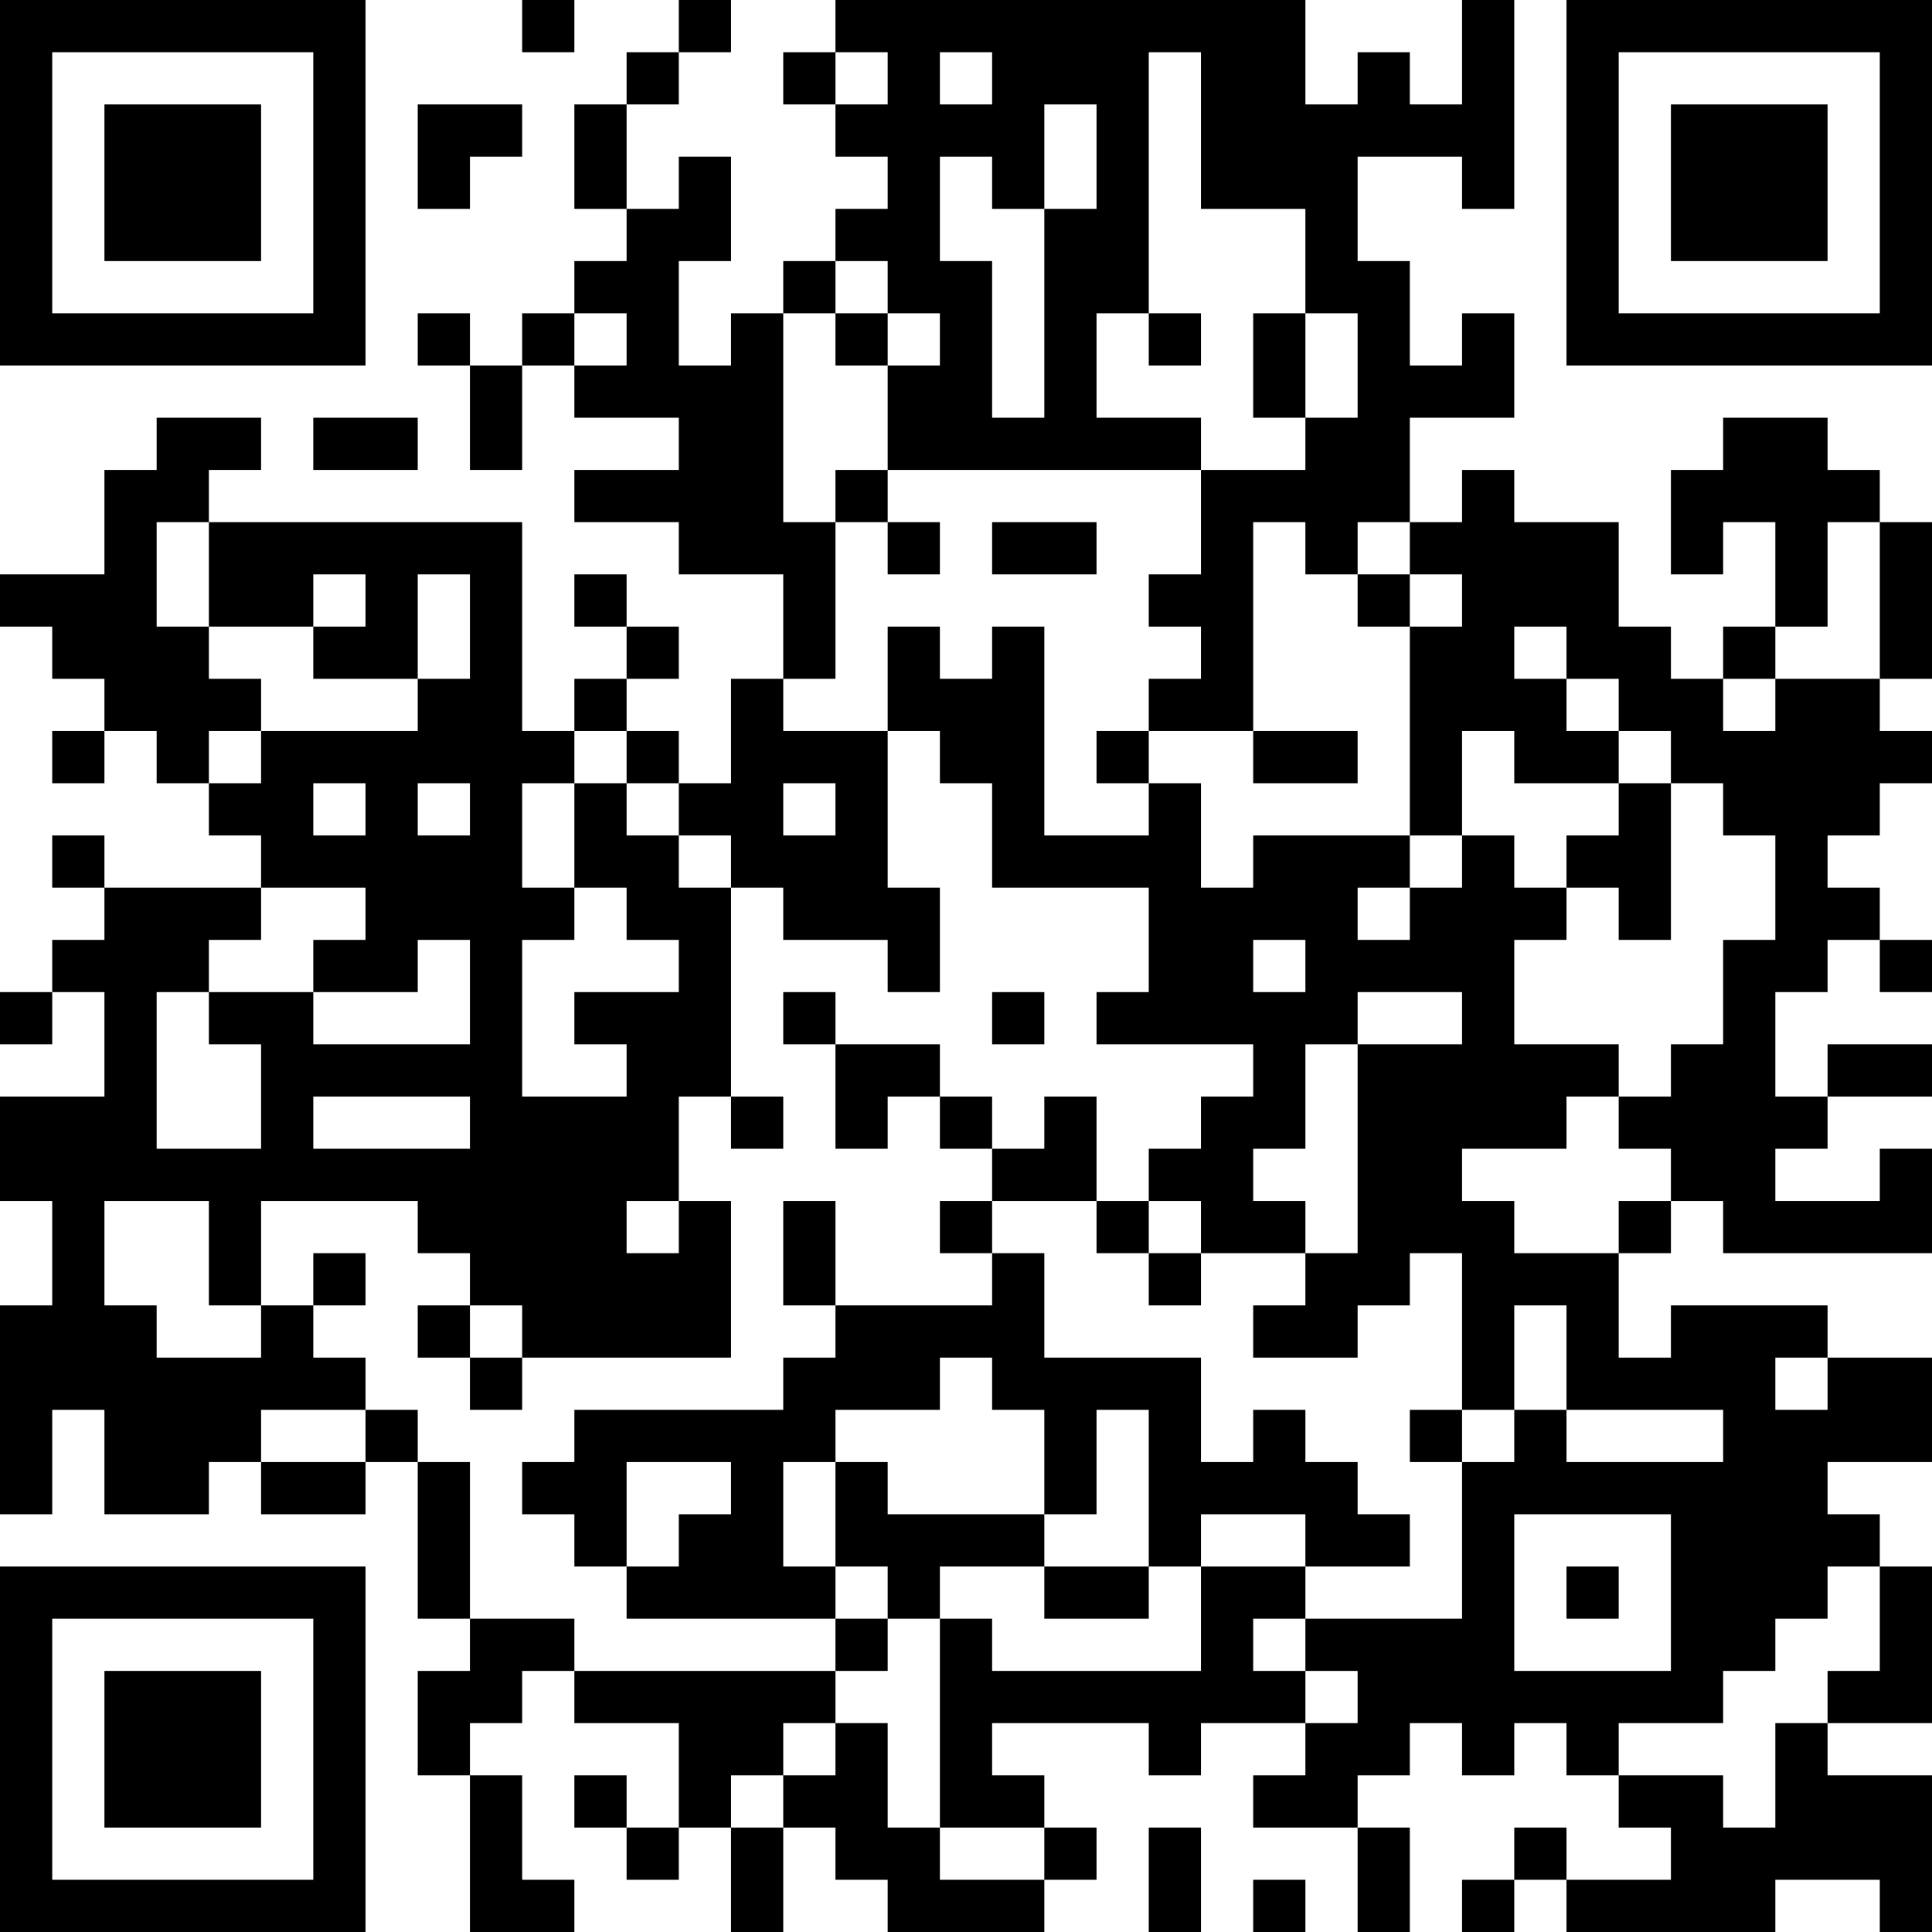
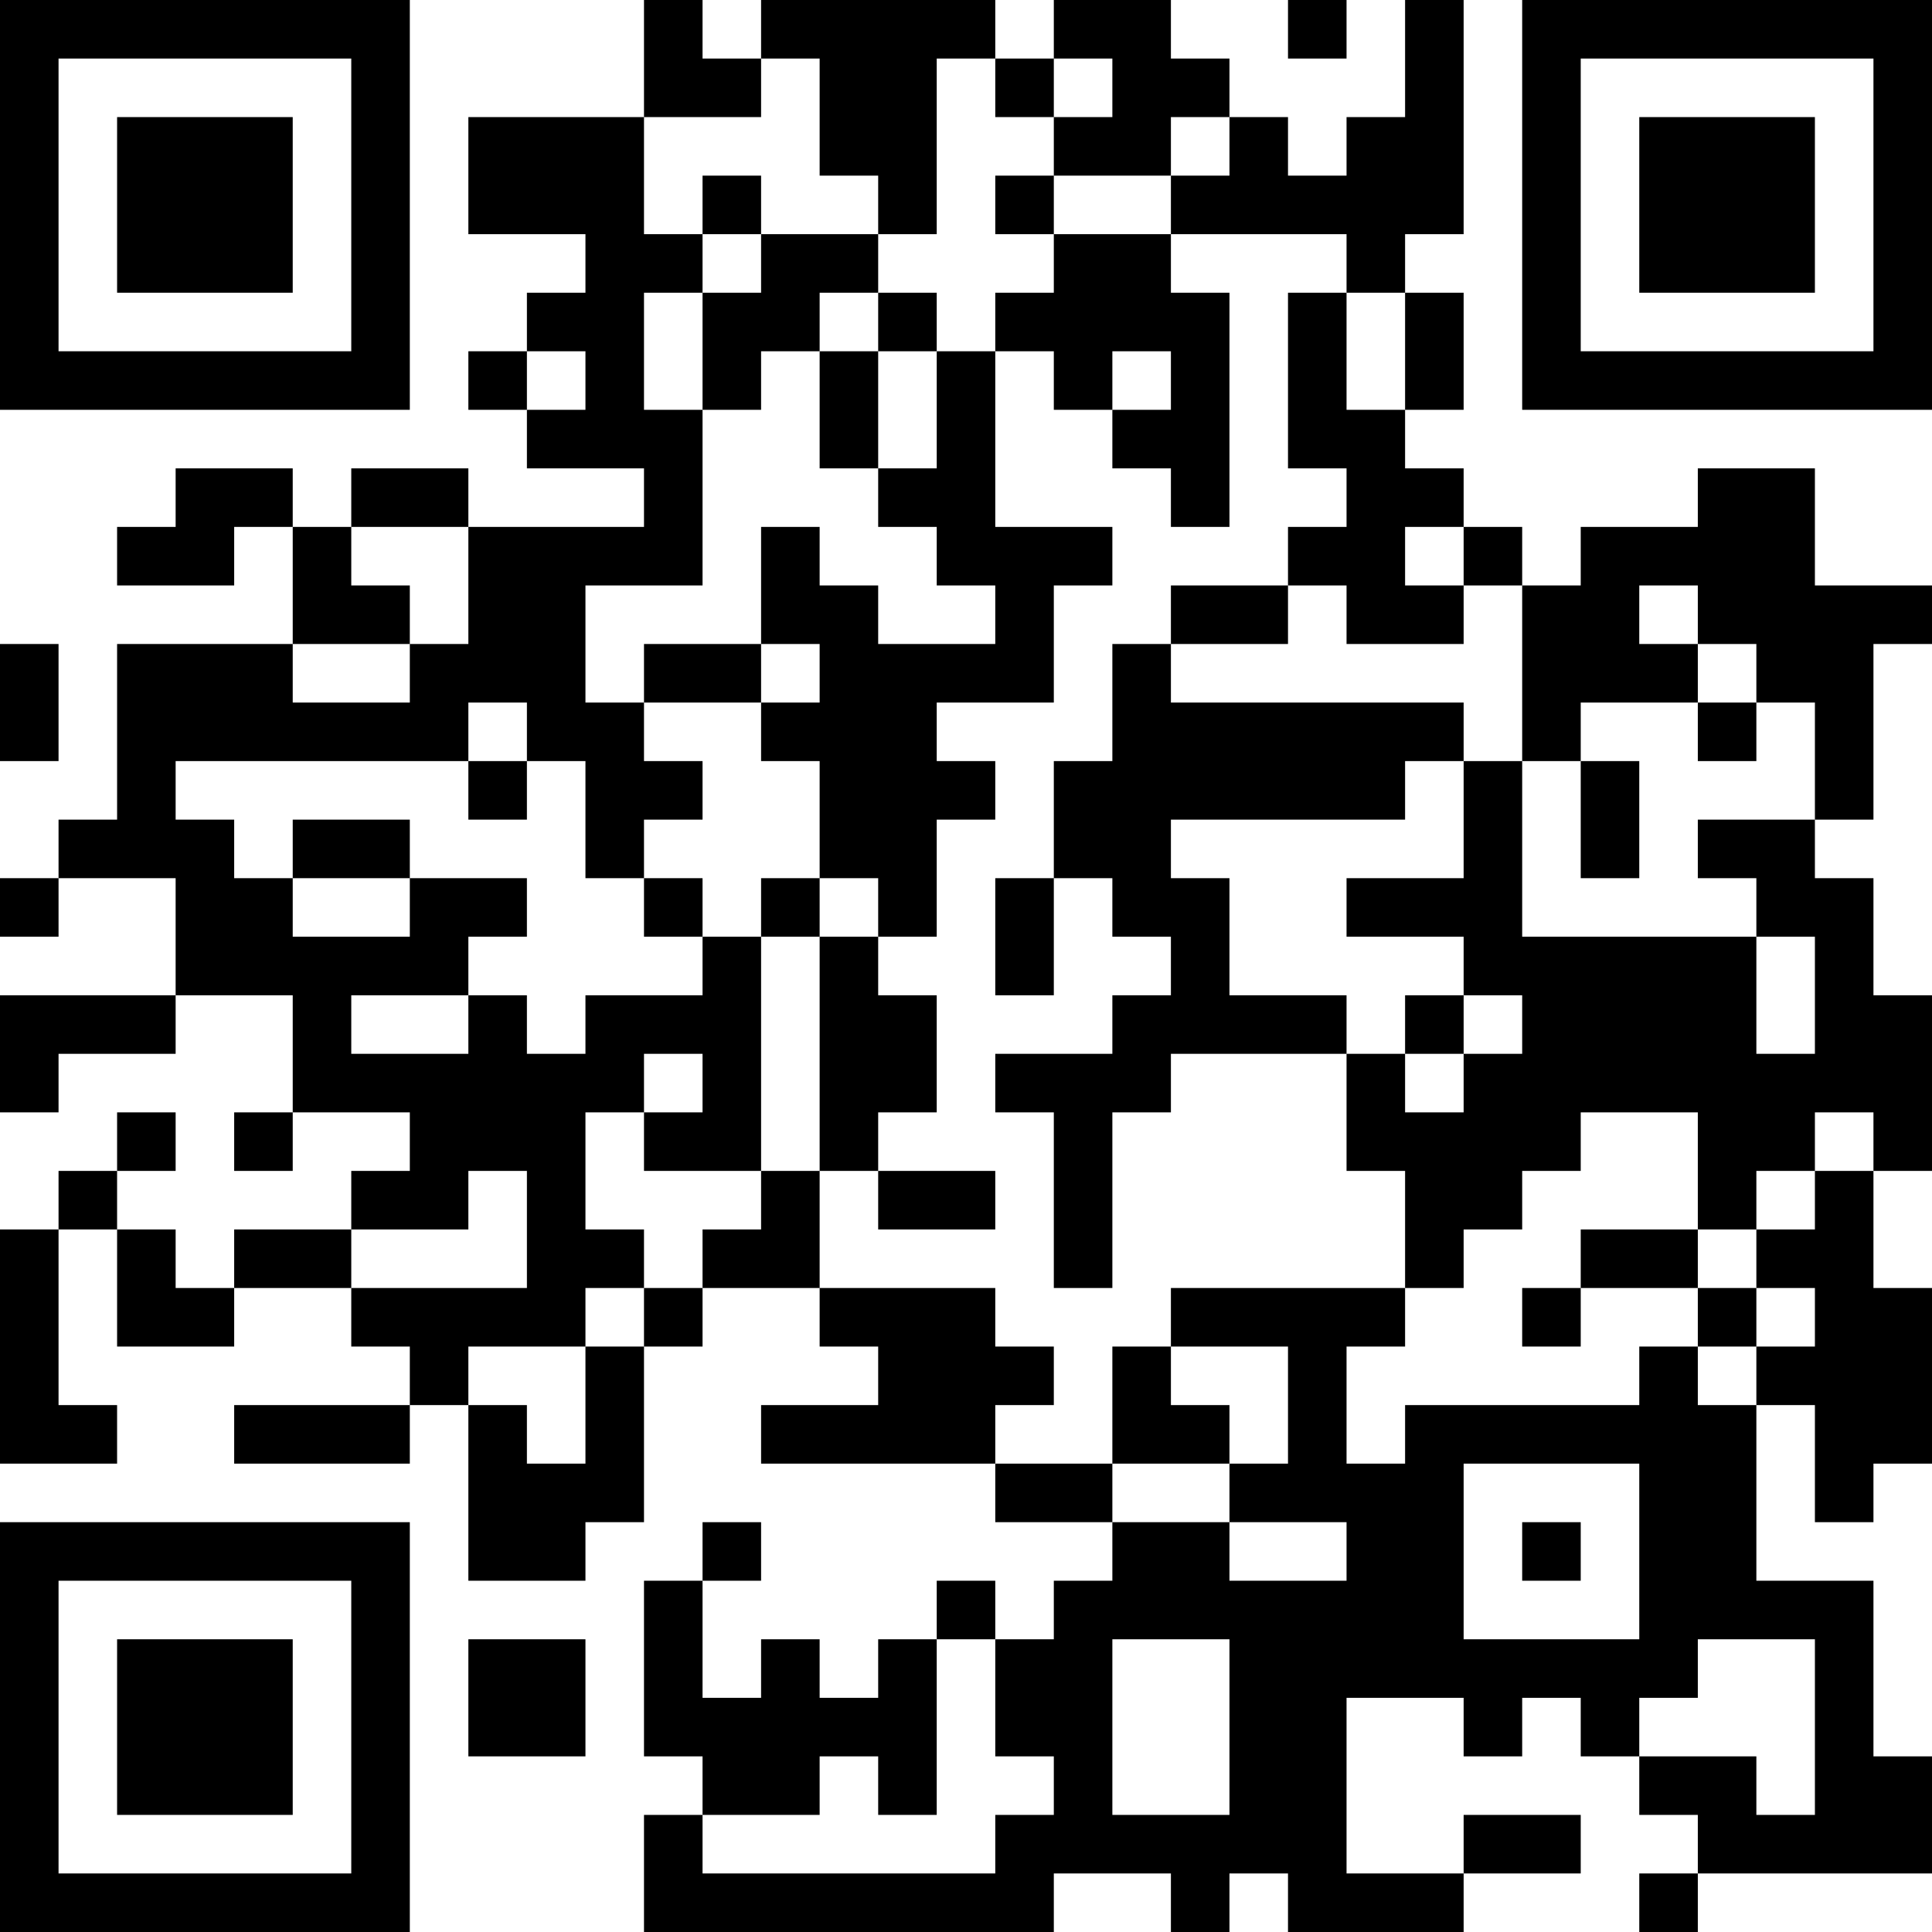
- <svg xmlns="http://www.w3.org/2000/svg" width="370" height="370">
-   <path d="M0 0h70v10H0zM100 0h10v10h-10zM130 0h10v10h-10zM160 0h90v10h-90zM280 0h10v10h-10zM300 0h70v10h-70zM0 10h10v10H0zM60 10h10v10H60zM120 10h10v10h-10zM150 10h10v10h-10zM170 10h10v10h-10zM190 10h30v10h-30zM230 10h20v10h-20zM260 10h10v10h-10zM280 10h10v10h-10zM300 10h10v10h-10zM360 10h10v10h-10zM0 20h10v10H0zM20 20h30v10H20zM60 20h10v10H60zM80 20h20v10H80zM110 20h10v10h-10zM160 20h40v10h-40zM210 20h10v10h-10zM230 20h60v10h-60zM300 20h10v10h-10zM320 20h30v10h-30zM360 20h10v10h-10zM0 30h10v10H0zM20 30h30v10H20zM60 30h10v10H60zM80 30h10v10H80zM110 30h10v10h-10zM130 30h10v10h-10zM170 30h10v10h-10zM190 30h10v10h-10zM210 30h10v10h-10zM230 30h30v10h-30zM280 30h10v10h-10zM300 30h10v10h-10zM320 30h30v10h-30zM360 30h10v10h-10zM0 40h10v10H0zM20 40h30v10H20zM60 40h10v10H60zM120 40h20v10h-20zM160 40h20v10h-20zM200 40h20v10h-20zM250 40h10v10h-10zM300 40h10v10h-10zM320 40h30v10h-30zM360 40h10v10h-10zM0 50h10v10H0zM60 50h10v10H60zM110 50h20v10h-20zM150 50h10v10h-10zM170 50h20v10h-20zM200 50h20v10h-20zM250 50h20v10h-20zM300 50h10v10h-10zM360 50h10v10h-10zM0 60h70v10H0zM80 60h10v10H80zM100 60h10v10h-10zM120 60h10v10h-10zM140 60h10v10h-10zM160 60h10v10h-10zM180 60h10v10h-10zM200 60h10v10h-10zM220 60h10v10h-10zM240 60h10v10h-10zM260 60h10v10h-10zM280 60h10v10h-10zM300 60h70v10h-70zM90 70h10v10H90zM110 70h40v10h-40zM170 70h20v10h-20zM200 70h10v10h-10zM240 70h10v10h-10zM260 70h30v10h-30zM30 80h20v10H30zM60 80h20v10H60zM90 80h10v10H90zM130 80h20v10h-20zM170 80h60v10h-60zM250 80h20v10h-20zM330 80h20v10h-20zM20 90h20v10H20zM110 90h40v10h-40zM160 90h10v10h-10zM230 90h40v10h-40zM280 90h10v10h-10zM320 90h40v10h-40zM20 100h10v10H20zM40 100h60v10H40zM130 100h30v10h-30zM170 100h10v10h-10zM190 100h20v10h-20zM230 100h10v10h-10zM250 100h10v10h-10zM270 100h40v10h-40zM320 100h10v10h-10zM340 100h10v10h-10zM360 100h10v10h-10zM0 110h30v10H0zM40 110h20v10H40zM70 110h10v10H70zM90 110h10v10H90zM110 110h10v10h-10zM150 110h10v10h-10zM220 110h20v10h-20zM260 110h10v10h-10zM280 110h30v10h-30zM340 110h10v10h-10zM360 110h10v10h-10zM10 120h30v10H10zM60 120h20v10H60zM90 120h10v10H90zM120 120h10v10h-10zM150 120h10v10h-10zM170 120h10v10h-10zM190 120h10v10h-10zM230 120h10v10h-10zM270 120h20v10h-20zM300 120h20v10h-20zM330 120h10v10h-10zM360 120h10v10h-10zM20 130h30v10H20zM80 130h20v10H80zM110 130h10v10h-10zM140 130h10v10h-10zM170 130h30v10h-30zM220 130h20v10h-20zM270 130h30v10h-30zM310 130h20v10h-20zM340 130h20v10h-20zM10 140h10v10H10zM30 140h10v10H30zM50 140h60v10H50zM120 140h10v10h-10zM140 140h30v10h-30zM180 140h20v10h-20zM210 140h10v10h-10zM240 140h20v10h-20zM270 140h10v10h-10zM290 140h20v10h-20zM320 140h50v10h-50zM40 150h20v10H40zM70 150h10v10H70zM90 150h10v10H90zM110 150h10v10h-10zM130 150h20v10h-20zM160 150h10v10h-10zM190 150h10v10h-10zM220 150h10v10h-10zM270 150h10v10h-10zM310 150h10v10h-10zM330 150h30v10h-30zM10 160h10v10H10zM50 160h50v10H50zM110 160h20v10h-20zM140 160h30v10h-30zM190 160h40v10h-40zM240 160h30v10h-30zM280 160h10v10h-10zM300 160h20v10h-20zM340 160h10v10h-10zM20 170h30v10H20zM70 170h40v10H70zM120 170h20v10h-20zM150 170h30v10h-30zM220 170h40v10h-40zM270 170h30v10h-30zM310 170h10v10h-10zM340 170h20v10h-20zM10 180h30v10H10zM60 180h20v10H60zM90 180h10v10H90zM130 180h10v10h-10zM170 180h10v10h-10zM220 180h20v10h-20zM250 180h40v10h-40zM330 180h20v10h-20zM360 180h10v10h-10zM0 190h10v10H0zM20 190h10v10H20zM40 190h20v10H40zM90 190h10v10H90zM110 190h30v10h-30zM150 190h10v10h-10zM190 190h10v10h-10zM210 190h50v10h-50zM280 190h10v10h-10zM330 190h10v10h-10zM20 200h10v10H20zM50 200h50v10H50zM120 200h20v10h-20zM160 200h20v10h-20zM240 200h10v10h-10zM260 200h50v10h-50zM320 200h20v10h-20zM350 200h20v10h-20zM0 210h30v10H0zM50 210h10v10H50zM90 210h40v10H90zM140 210h10v10h-10zM160 210h10v10h-10zM180 210h10v10h-10zM200 210h10v10h-10zM230 210h20v10h-20zM260 210h40v10h-40zM310 210h40v10h-40zM0 220h130v10H0zM190 220h20v10h-20zM220 220h20v10h-20zM260 220h20v10h-20zM320 220h20v10h-20zM360 220h10v10h-10zM10 230h10v10H10zM40 230h10v10H40zM80 230h40v10H80zM130 230h10v10h-10zM150 230h10v10h-10zM180 230h10v10h-10zM210 230h10v10h-10zM230 230h20v10h-20zM260 230h30v10h-30zM310 230h10v10h-10zM330 230h40v10h-40zM10 240h10v10H10zM40 240h10v10H40zM60 240h10v10H60zM90 240h50v10H90zM150 240h10v10h-10zM190 240h10v10h-10zM220 240h10v10h-10zM250 240h20v10h-20zM280 240h30v10h-30zM0 250h30v10H0zM50 250h10v10H50zM80 250h10v10H80zM100 250h40v10h-40zM160 250h40v10h-40zM240 250h20v10h-20zM280 250h10v10h-10zM300 250h10v10h-10zM320 250h30v10h-30zM0 260h70v10H0zM90 260h10v10H90zM150 260h30v10h-30zM190 260h40v10h-40zM280 260h10v10h-10zM300 260h40v10h-40zM350 260h20v10h-20zM0 270h10v10H0zM20 270h30v10H20zM70 270h10v10H70zM110 270h50v10h-50zM200 270h10v10h-10zM220 270h10v10h-10zM240 270h10v10h-10zM270 270h10v10h-10zM290 270h10v10h-10zM330 270h40v10h-40zM0 280h10v10H0zM20 280h20v10H20zM50 280h20v10H50zM80 280h10v10H80zM100 280h20v10h-20zM140 280h10v10h-10zM160 280h10v10h-10zM200 280h10v10h-10zM220 280h40v10h-40zM280 280h70v10h-70zM80 290h10v10H80zM110 290h10v10h-10zM130 290h20v10h-20zM160 290h40v10h-40zM220 290h10v10h-10zM250 290h20v10h-20zM280 290h10v10h-10zM320 290h40v10h-40zM0 300h70v10H0zM80 300h10v10H80zM120 300h40v10h-40zM170 300h10v10h-10zM200 300h20v10h-20zM230 300h20v10h-20zM280 300h10v10h-10zM300 300h10v10h-10zM320 300h30v10h-30zM360 300h10v10h-10zM0 310h10v10H0zM60 310h10v10H60zM90 310h20v10H90zM160 310h10v10h-10zM180 310h10v10h-10zM230 310h10v10h-10zM250 310h40v10h-40zM320 310h20v10h-20zM360 310h10v10h-10zM0 320h10v10H0zM20 320h30v10H20zM60 320h10v10H60zM80 320h20v10H80zM110 320h50v10h-50zM180 320h70v10h-70zM260 320h70v10h-70zM350 320h20v10h-20zM0 330h10v10H0zM20 330h30v10H20zM60 330h10v10H60zM80 330h10v10H80zM130 330h20v10h-20zM160 330h10v10h-10zM180 330h10v10h-10zM220 330h10v10h-10zM250 330h20v10h-20zM280 330h10v10h-10zM300 330h10v10h-10zM340 330h10v10h-10zM0 340h10v10H0zM20 340h30v10H20zM60 340h10v10H60zM90 340h10v10H90zM110 340h10v10h-10zM130 340h10v10h-10zM150 340h20v10h-20zM180 340h20v10h-20zM240 340h20v10h-20zM310 340h20v10h-20zM340 340h30v10h-30zM0 350h10v10H0zM60 350h10v10H60zM90 350h10v10H90zM120 350h10v10h-10zM140 350h10v10h-10zM160 350h20v10h-20zM200 350h10v10h-10zM220 350h10v10h-10zM260 350h10v10h-10zM290 350h10v10h-10zM320 350h50v10h-50zM0 360h70v10H0zM90 360h20v10H90zM140 360h10v10h-10zM170 360h30v10h-30zM220 360h10v10h-10zM240 360h10v10h-10zM260 360h10v10h-10zM280 360h10v10h-10zM300 360h40v10h-40zM360 360h10v10h-10z" />
+ <svg xmlns="http://www.w3.org/2000/svg" width="330" height="330">
+   <path d="M0 0h70v10H0zM110 0h10v10h-10zM130 0h40v10h-40zM180 0h20v10h-20zM220 0h10v10h-10zM240 0h10v10h-10zM260 0h70v10h-70zM0 10h10v10H0zM60 10h10v10H60zM110 10h20v10h-20zM140 10h20v10h-20zM170 10h10v10h-10zM190 10h20v10h-20zM240 10h10v10h-10zM260 10h10v10h-10zM320 10h10v10h-10zM0 20h10v10H0zM20 20h30v10H20zM60 20h10v10H60zM80 20h30v10H80zM140 20h20v10h-20zM180 20h20v10h-20zM210 20h10v10h-10zM230 20h20v10h-20zM260 20h10v10h-10zM280 20h30v10h-30zM320 20h10v10h-10zM0 30h10v10H0zM20 30h30v10H20zM60 30h10v10H60zM80 30h30v10H80zM120 30h10v10h-10zM150 30h10v10h-10zM170 30h10v10h-10zM200 30h50v10h-50zM260 30h10v10h-10zM280 30h30v10h-30zM320 30h10v10h-10zM0 40h10v10H0zM20 40h30v10H20zM60 40h10v10H60zM100 40h20v10h-20zM130 40h20v10h-20zM180 40h20v10h-20zM230 40h10v10h-10zM260 40h10v10h-10zM280 40h30v10h-30zM320 40h10v10h-10zM0 50h10v10H0zM60 50h10v10H60zM90 50h20v10H90zM120 50h20v10h-20zM150 50h10v10h-10zM170 50h40v10h-40zM220 50h10v10h-10zM240 50h10v10h-10zM260 50h10v10h-10zM320 50h10v10h-10zM0 60h70v10H0zM80 60h10v10H80zM100 60h10v10h-10zM120 60h10v10h-10zM140 60h10v10h-10zM160 60h10v10h-10zM180 60h10v10h-10zM200 60h10v10h-10zM220 60h10v10h-10zM240 60h10v10h-10zM260 60h70v10h-70zM90 70h30v10H90zM140 70h10v10h-10zM160 70h10v10h-10zM190 70h20v10h-20zM220 70h20v10h-20zM30 80h20v10H30zM60 80h20v10H60zM110 80h10v10h-10zM150 80h20v10h-20zM200 80h10v10h-10zM230 80h20v10h-20zM290 80h20v10h-20zM20 90h20v10H20zM50 90h10v10H50zM80 90h40v10H80zM130 90h10v10h-10zM160 90h30v10h-30zM220 90h20v10h-20zM250 90h10v10h-10zM270 90h40v10h-40zM50 100h20v10H50zM80 100h20v10H80zM130 100h20v10h-20zM170 100h10v10h-10zM200 100h20v10h-20zM230 100h20v10h-20zM260 100h20v10h-20zM290 100h40v10h-40zM0 110h10v10H0zM20 110h30v10H20zM70 110h30v10H70zM110 110h20v10h-20zM140 110h40v10h-40zM190 110h10v10h-10zM260 110h30v10h-30zM300 110h20v10h-20zM0 120h10v10H0zM20 120h60v10H20zM90 120h20v10H90zM130 120h30v10h-30zM190 120h60v10h-60zM260 120h10v10h-10zM290 120h10v10h-10zM310 120h10v10h-10zM20 130h10v10H20zM80 130h10v10H80zM100 130h20v10h-20zM140 130h30v10h-30zM180 130h60v10h-60zM250 130h10v10h-10zM270 130h10v10h-10zM310 130h10v10h-10zM10 140h30v10H10zM50 140h20v10H50zM100 140h10v10h-10zM140 140h20v10h-20zM180 140h20v10h-20zM250 140h10v10h-10zM270 140h10v10h-10zM290 140h20v10h-20zM0 150h10v10H0zM30 150h20v10H30zM70 150h20v10H70zM110 150h10v10h-10zM130 150h10v10h-10zM150 150h10v10h-10zM170 150h10v10h-10zM190 150h20v10h-20zM230 150h30v10h-30zM300 150h20v10h-20zM30 160h50v10H30zM120 160h10v10h-10zM140 160h10v10h-10zM170 160h10v10h-10zM200 160h10v10h-10zM250 160h50v10h-50zM310 160h10v10h-10zM0 170h30v10H0zM50 170h10v10H50zM80 170h10v10H80zM100 170h30v10h-30zM140 170h20v10h-20zM190 170h40v10h-40zM240 170h10v10h-10zM260 170h40v10h-40zM310 170h20v10h-20zM0 180h10v10H0zM50 180h60v10H50zM120 180h10v10h-10zM140 180h20v10h-20zM170 180h30v10h-30zM230 180h10v10h-10zM250 180h80v10h-80zM20 190h10v10H20zM40 190h10v10H40zM70 190h30v10H70zM110 190h20v10h-20zM140 190h10v10h-10zM180 190h10v10h-10zM230 190h40v10h-40zM290 190h20v10h-20zM320 190h10v10h-10zM10 200h10v10H10zM60 200h20v10H60zM90 200h10v10H90zM130 200h10v10h-10zM150 200h20v10h-20zM180 200h10v10h-10zM240 200h20v10h-20zM290 200h10v10h-10zM310 200h10v10h-10zM0 210h10v10H0zM20 210h10v10H20zM40 210h20v10H40zM90 210h20v10H90zM120 210h20v10h-20zM180 210h10v10h-10zM240 210h10v10h-10zM270 210h20v10h-20zM300 210h20v10h-20zM0 220h10v10H0zM20 220h20v10H20zM60 220h40v10H60zM110 220h10v10h-10zM140 220h30v10h-30zM200 220h40v10h-40zM260 220h10v10h-10zM290 220h10v10h-10zM310 220h20v10h-20zM0 230h10v10H0zM70 230h10v10H70zM100 230h10v10h-10zM150 230h30v10h-30zM190 230h10v10h-10zM220 230h10v10h-10zM280 230h10v10h-10zM300 230h30v10h-30zM0 240h20v10H0zM40 240h30v10H40zM80 240h10v10H80zM100 240h10v10h-10zM130 240h40v10h-40zM190 240h20v10h-20zM220 240h10v10h-10zM240 240h60v10h-60zM310 240h20v10h-20zM80 250h30v10H80zM170 250h20v10h-20zM210 250h40v10h-40zM280 250h20v10h-20zM310 250h10v10h-10zM0 260h70v10H0zM80 260h20v10H80zM120 260h10v10h-10zM190 260h20v10h-20zM230 260h20v10h-20zM260 260h10v10h-10zM280 260h20v10h-20zM0 270h10v10H0zM60 270h10v10H60zM110 270h10v10h-10zM160 270h10v10h-10zM180 270h70v10h-70zM280 270h40v10h-40zM0 280h10v10H0zM20 280h30v10H20zM60 280h10v10H60zM80 280h20v10H80zM110 280h10v10h-10zM130 280h10v10h-10zM150 280h10v10h-10zM170 280h20v10h-20zM210 280h80v10h-80zM310 280h10v10h-10zM0 290h10v10H0zM20 290h30v10H20zM60 290h10v10H60zM80 290h20v10H80zM110 290h50v10h-50zM170 290h20v10h-20zM210 290h20v10h-20zM250 290h10v10h-10zM270 290h10v10h-10zM310 290h10v10h-10zM0 300h10v10H0zM20 300h30v10H20zM60 300h10v10H60zM120 300h20v10h-20zM150 300h10v10h-10zM180 300h10v10h-10zM210 300h20v10h-20zM280 300h20v10h-20zM310 300h20v10h-20zM0 310h10v10H0zM60 310h10v10H60zM110 310h10v10h-10zM170 310h60v10h-60zM250 310h20v10h-20zM290 310h40v10h-40zM0 320h70v10H0zM110 320h70v10h-70zM200 320h10v10h-10zM220 320h30v10h-30zM280 320h10v10h-10z" />
</svg>
